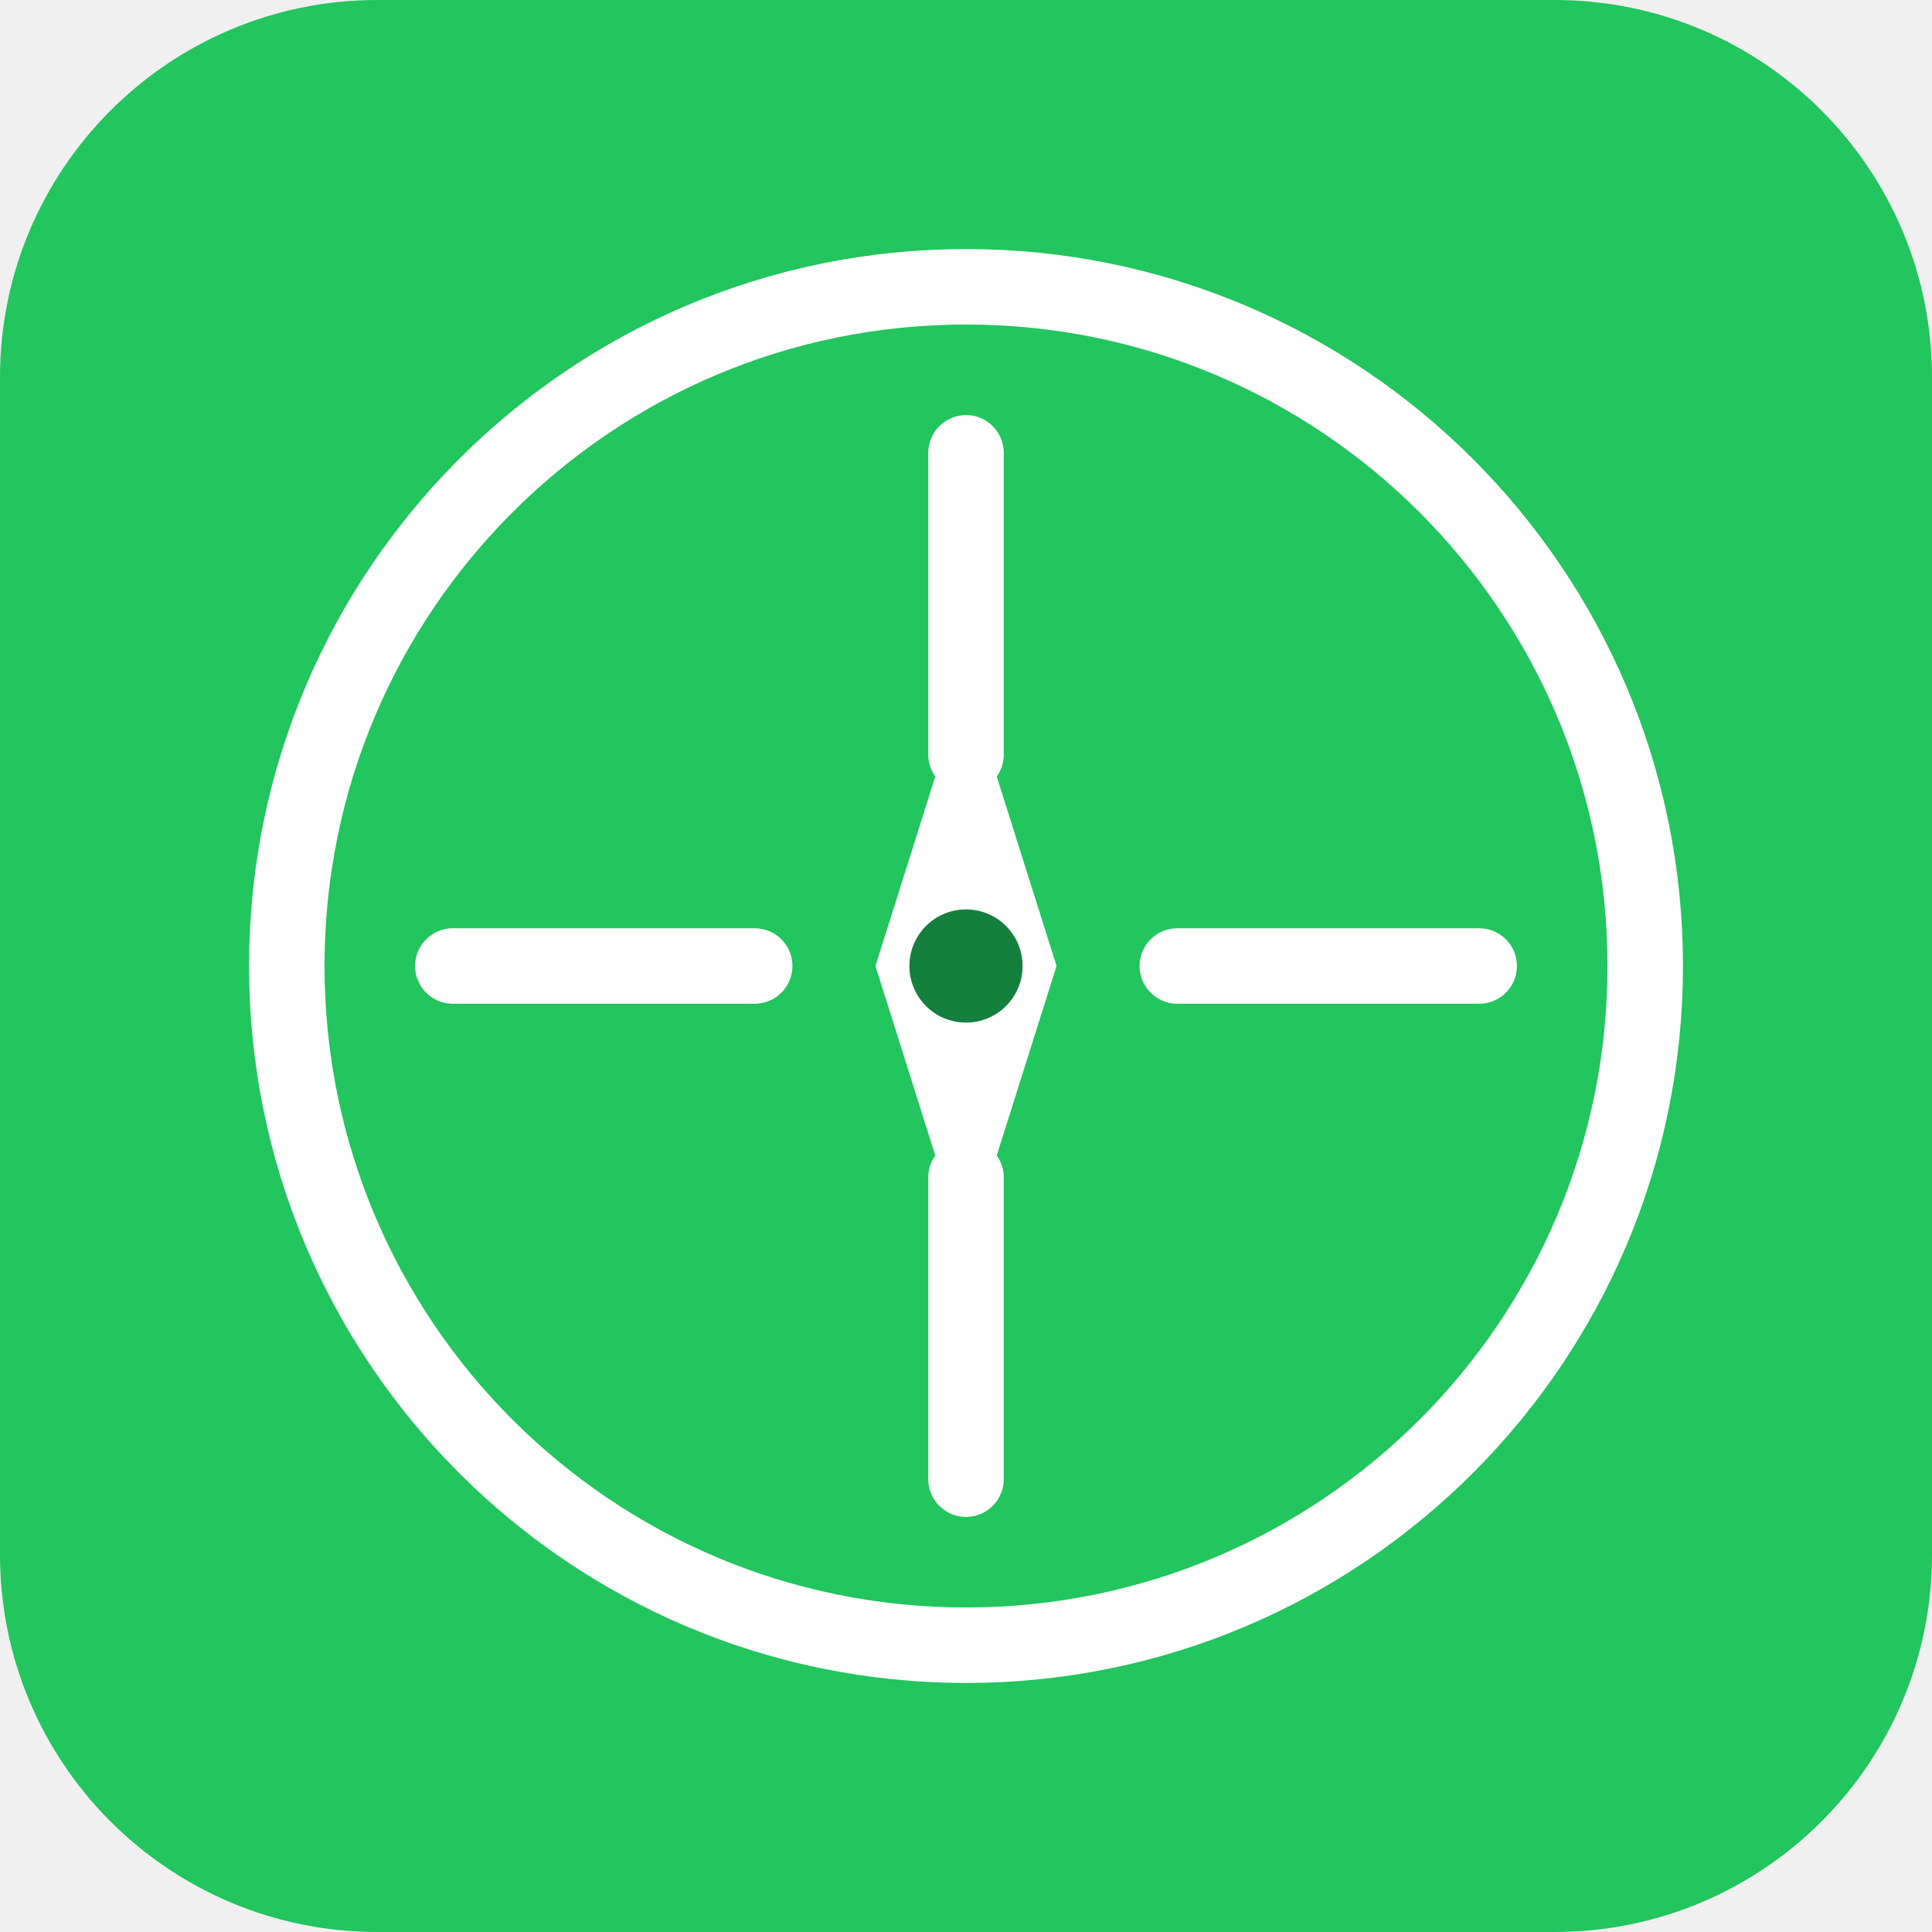
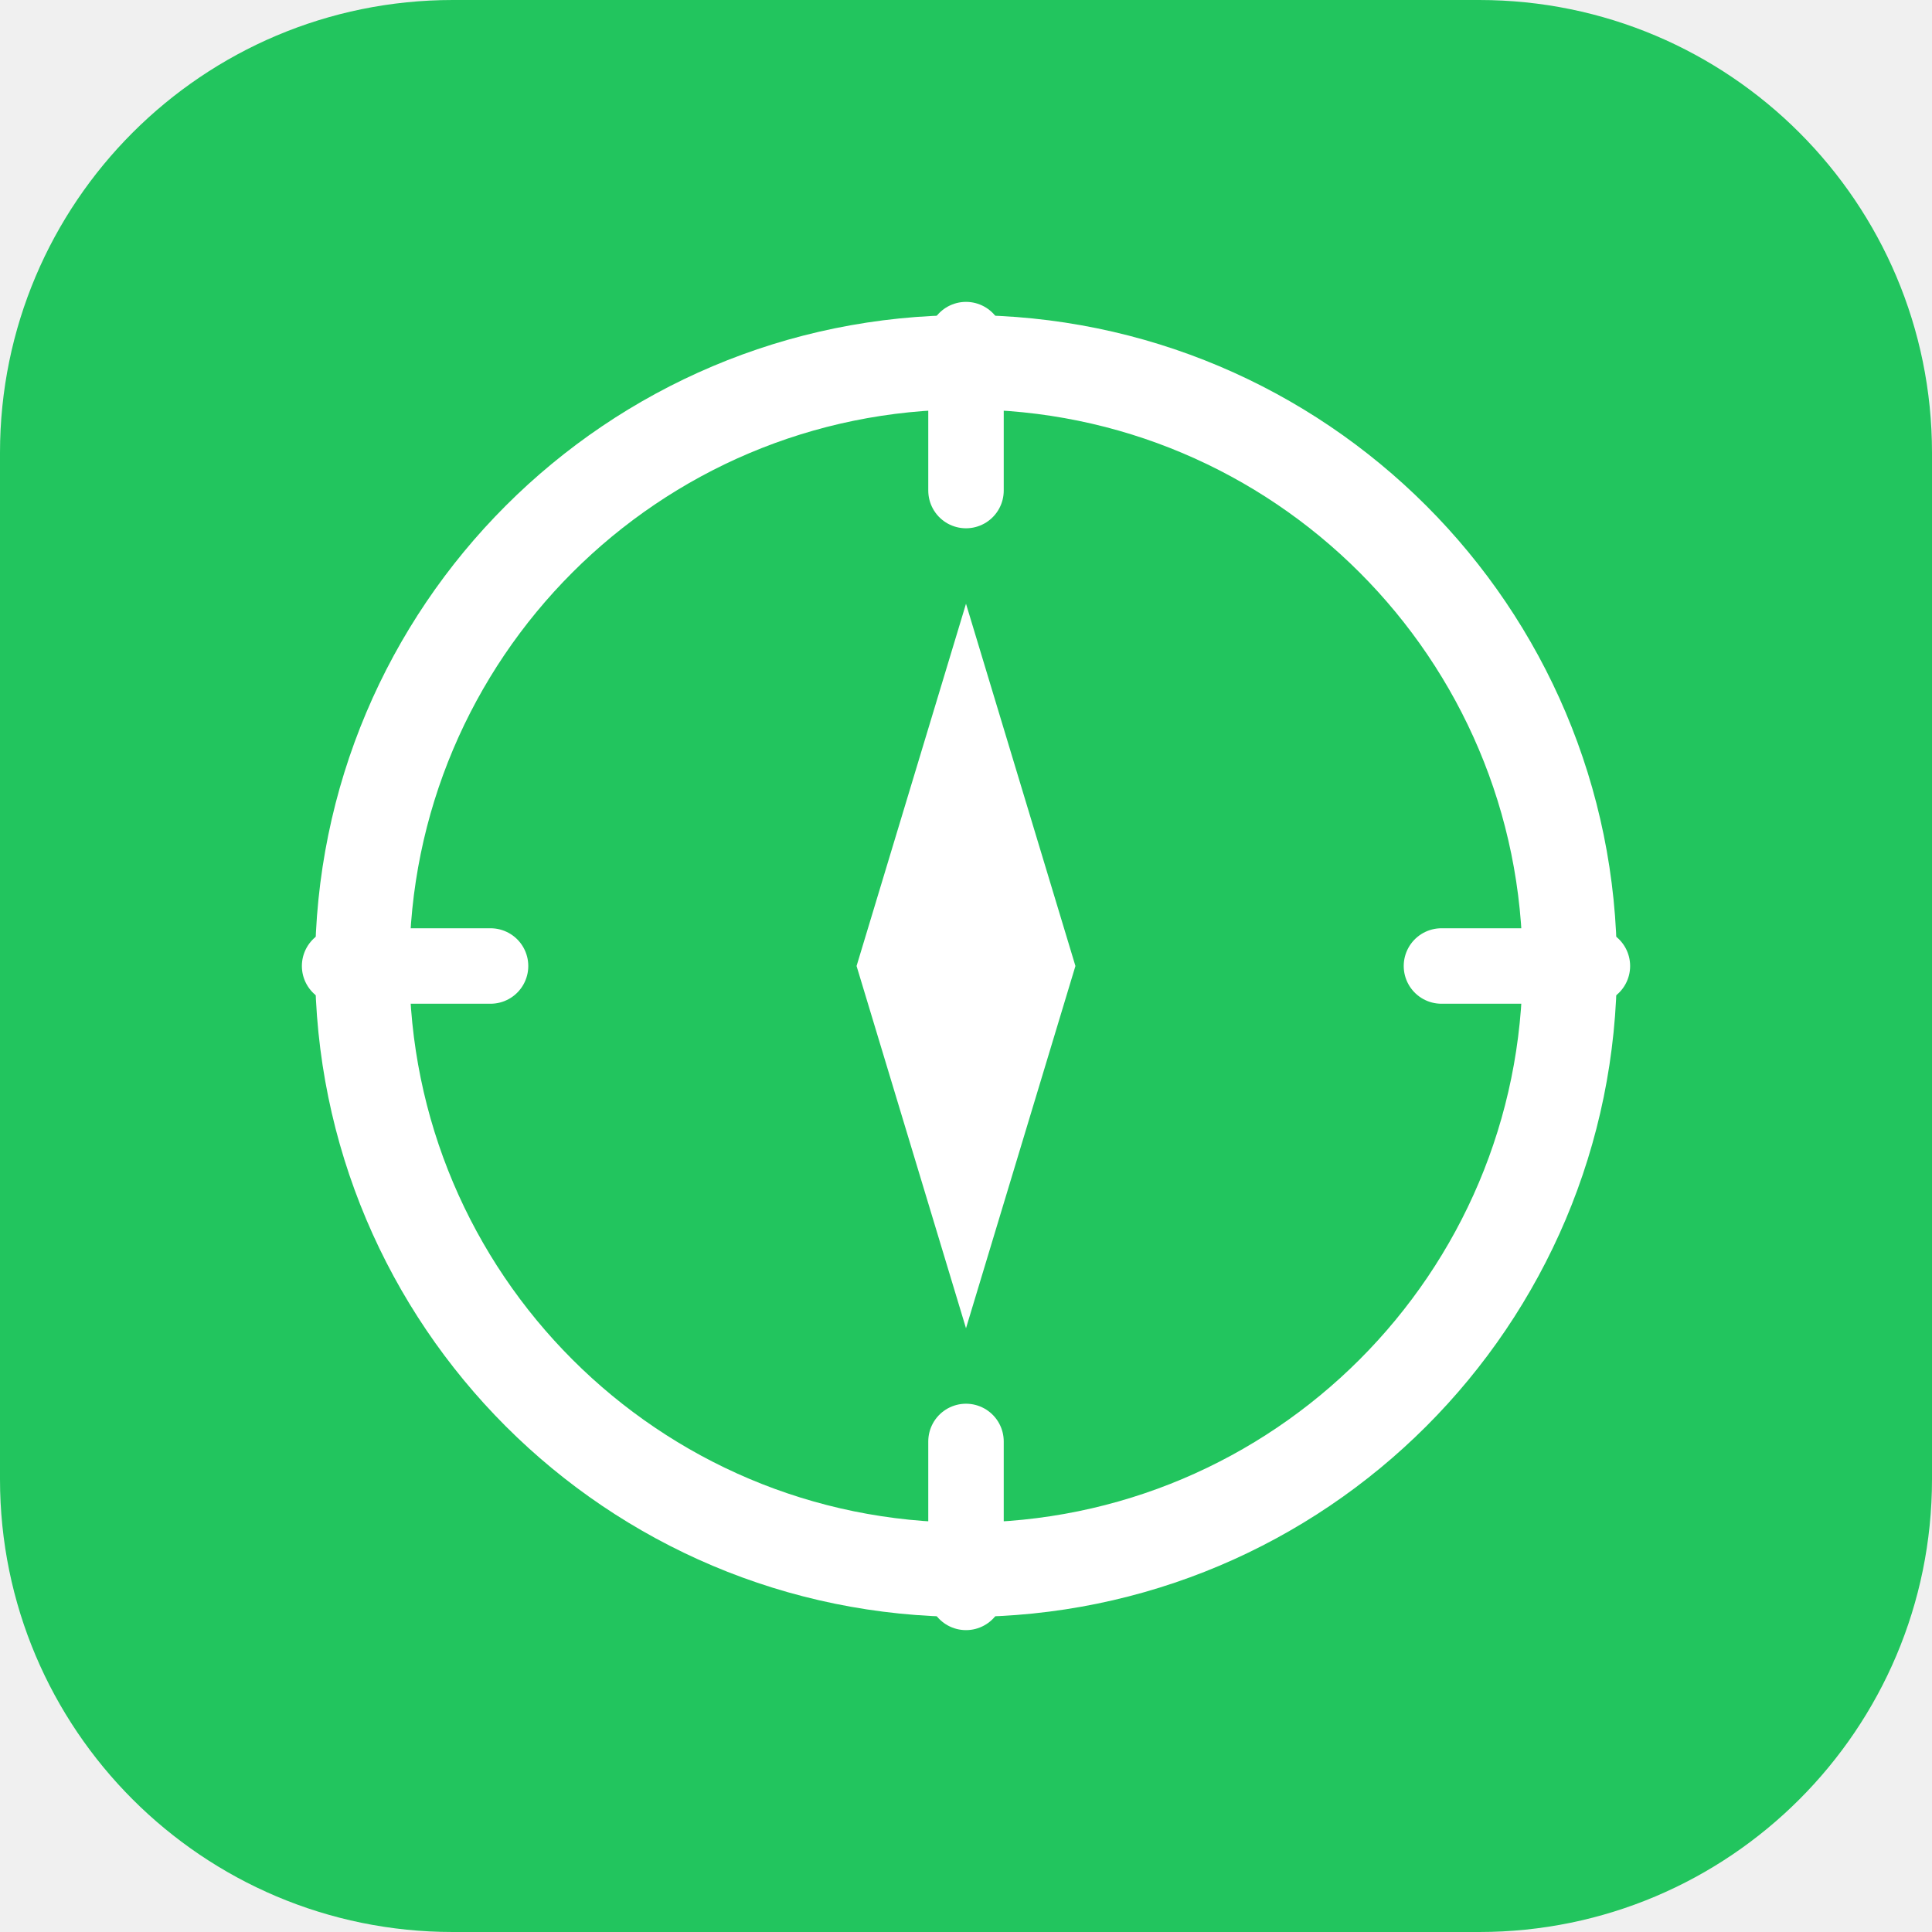
<svg xmlns="http://www.w3.org/2000/svg" width="512" height="512" viewBox="0 0 512 512" fill="none">
-   <rect width="512" height="512" rx="100" fill="#22C55E" />
-   <circle cx="256" cy="256" r="180" stroke="white" stroke-width="20" />
-   <path d="M256 120V200M256 312V392M392 256H312M200 256H120" stroke="white" stroke-width="20" stroke-linecap="round" />
-   <path d="M256 180L280 256L256 332L232 256L256 180Z" fill="white" />
-   <circle cx="256" cy="256" r="15" fill="#15803D" />
+   <rect width="512" height="512" rx="120" fill="#22C55E" />
+   <circle cx="256" cy="256" r="160" stroke="white" stroke-width="25" />
+   <path d="M256 160L285 256L256 352L227 256L256 160Z" fill="white" />
+   <path d="M256 90V130M256 382V422M422 256H382M130 256H90" stroke="white" stroke-width="20" stroke-linecap="round" />
</svg>
